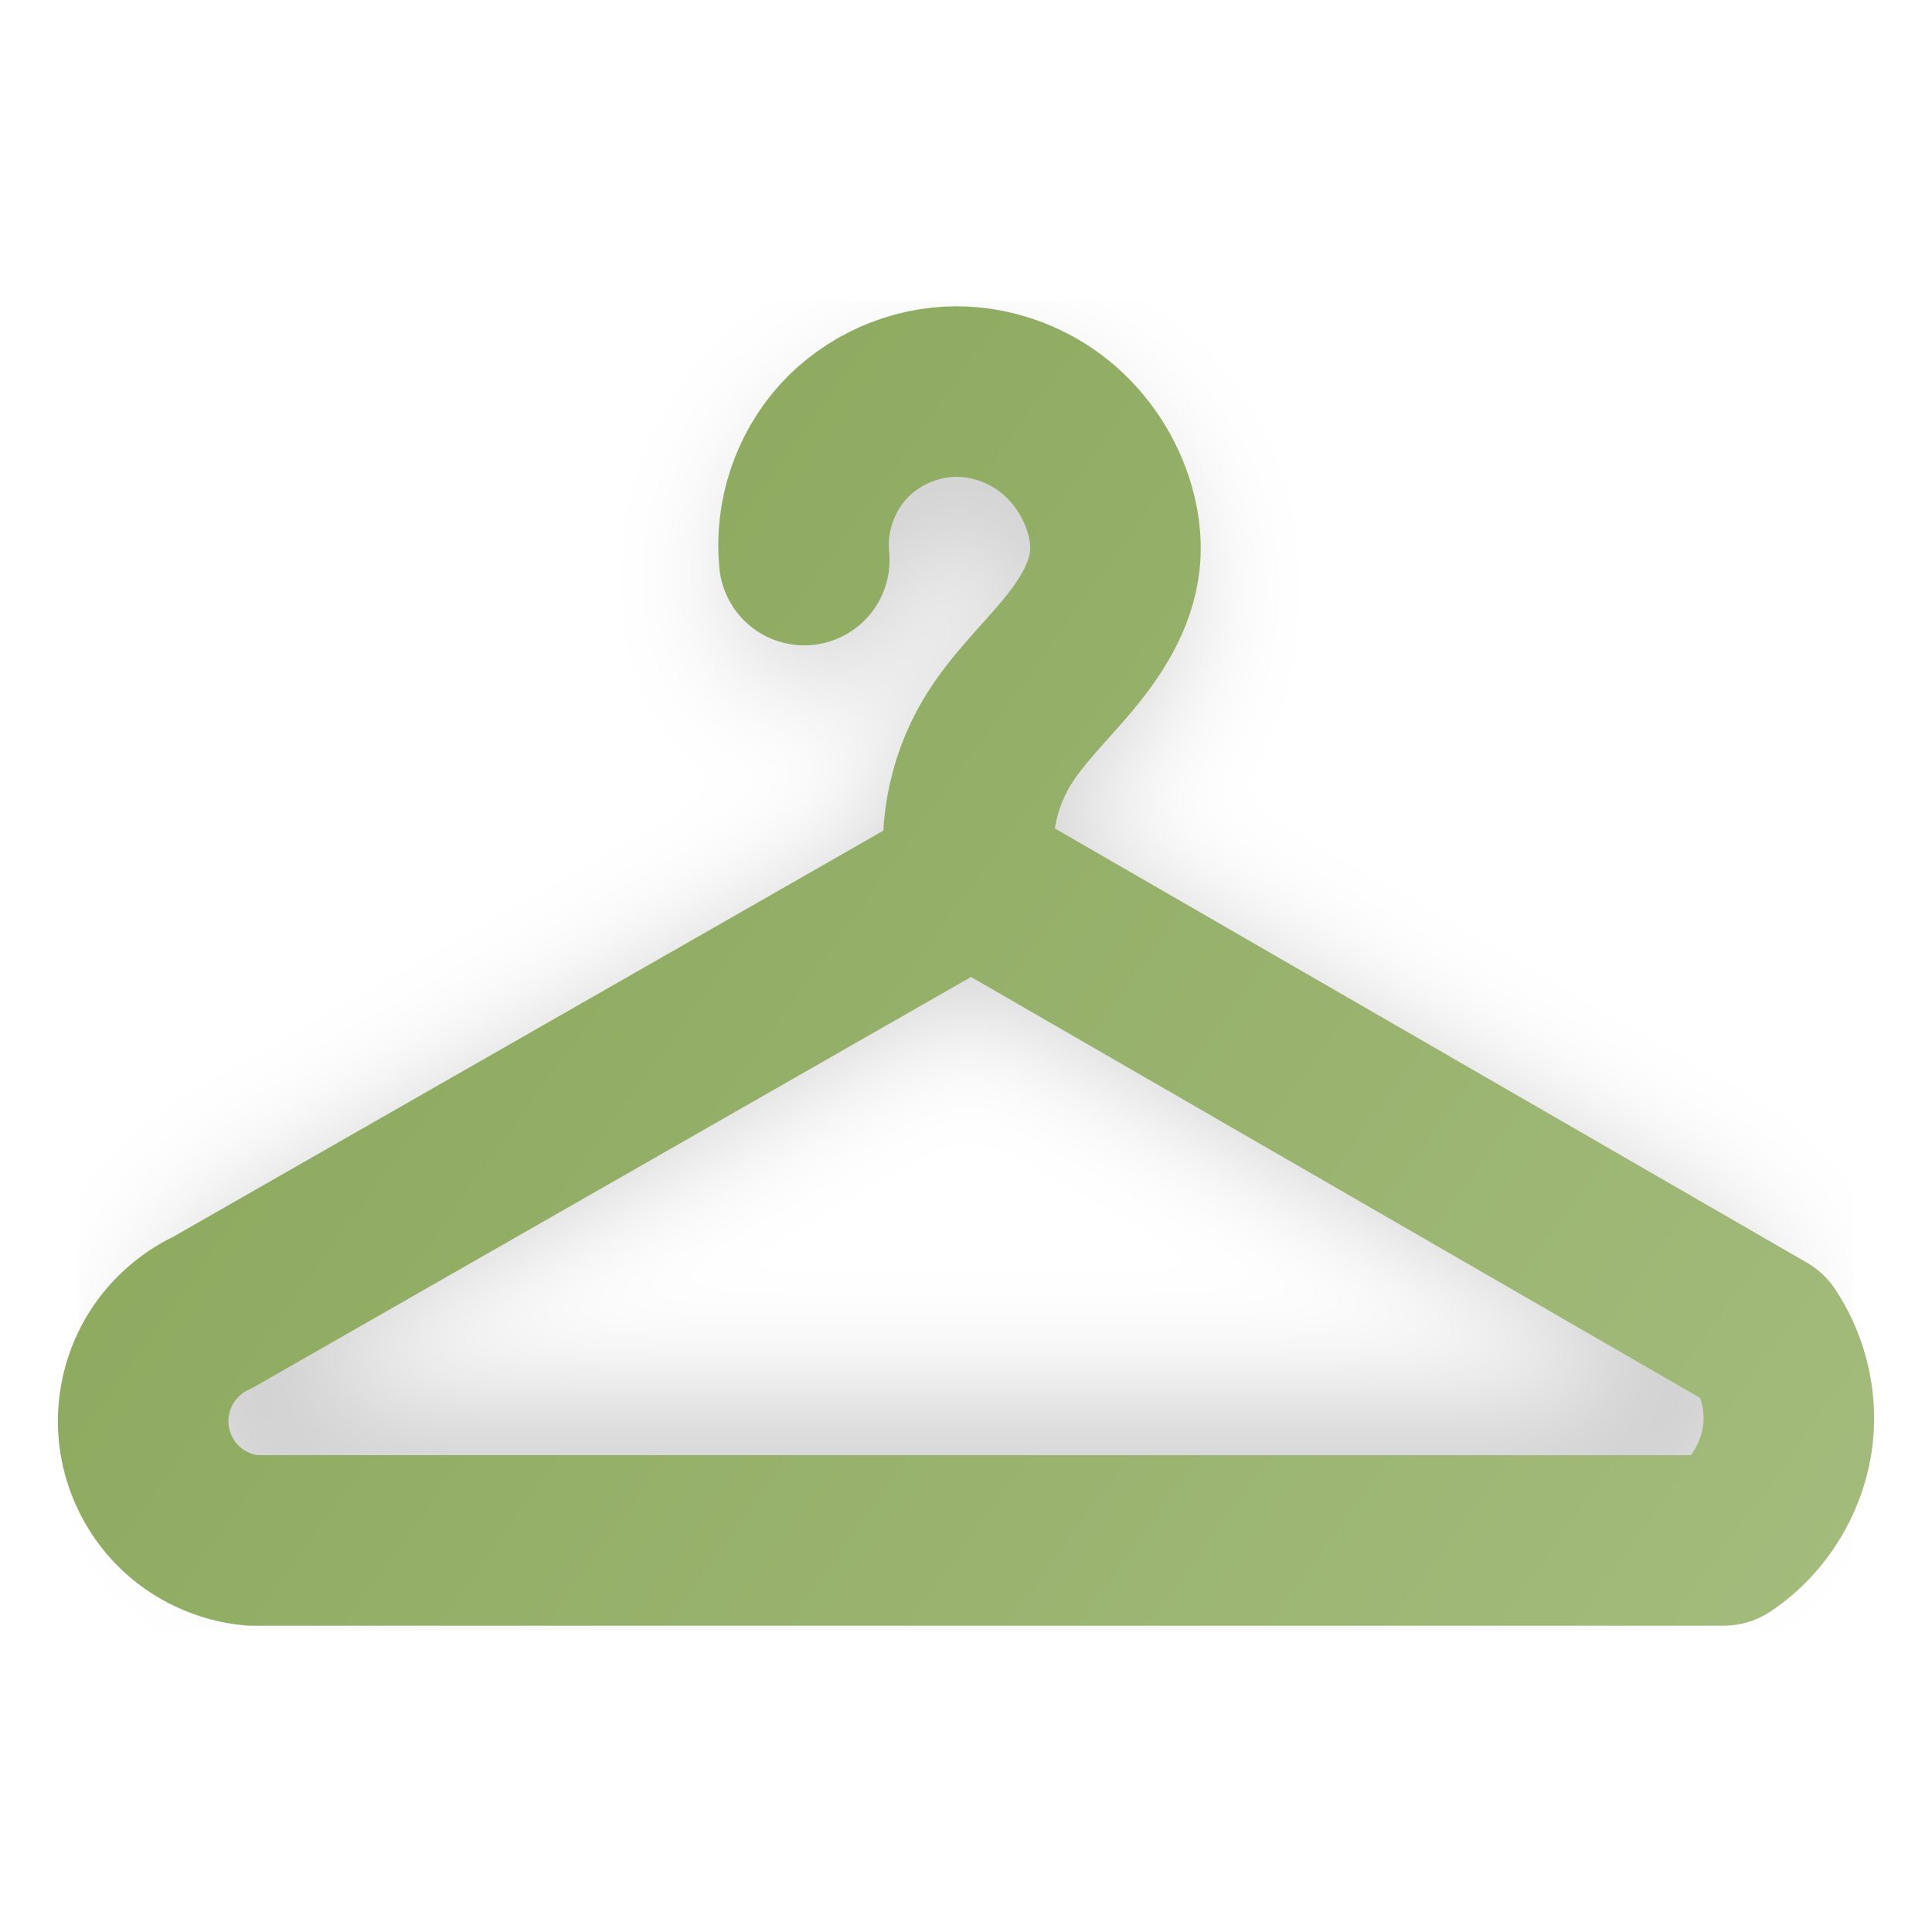
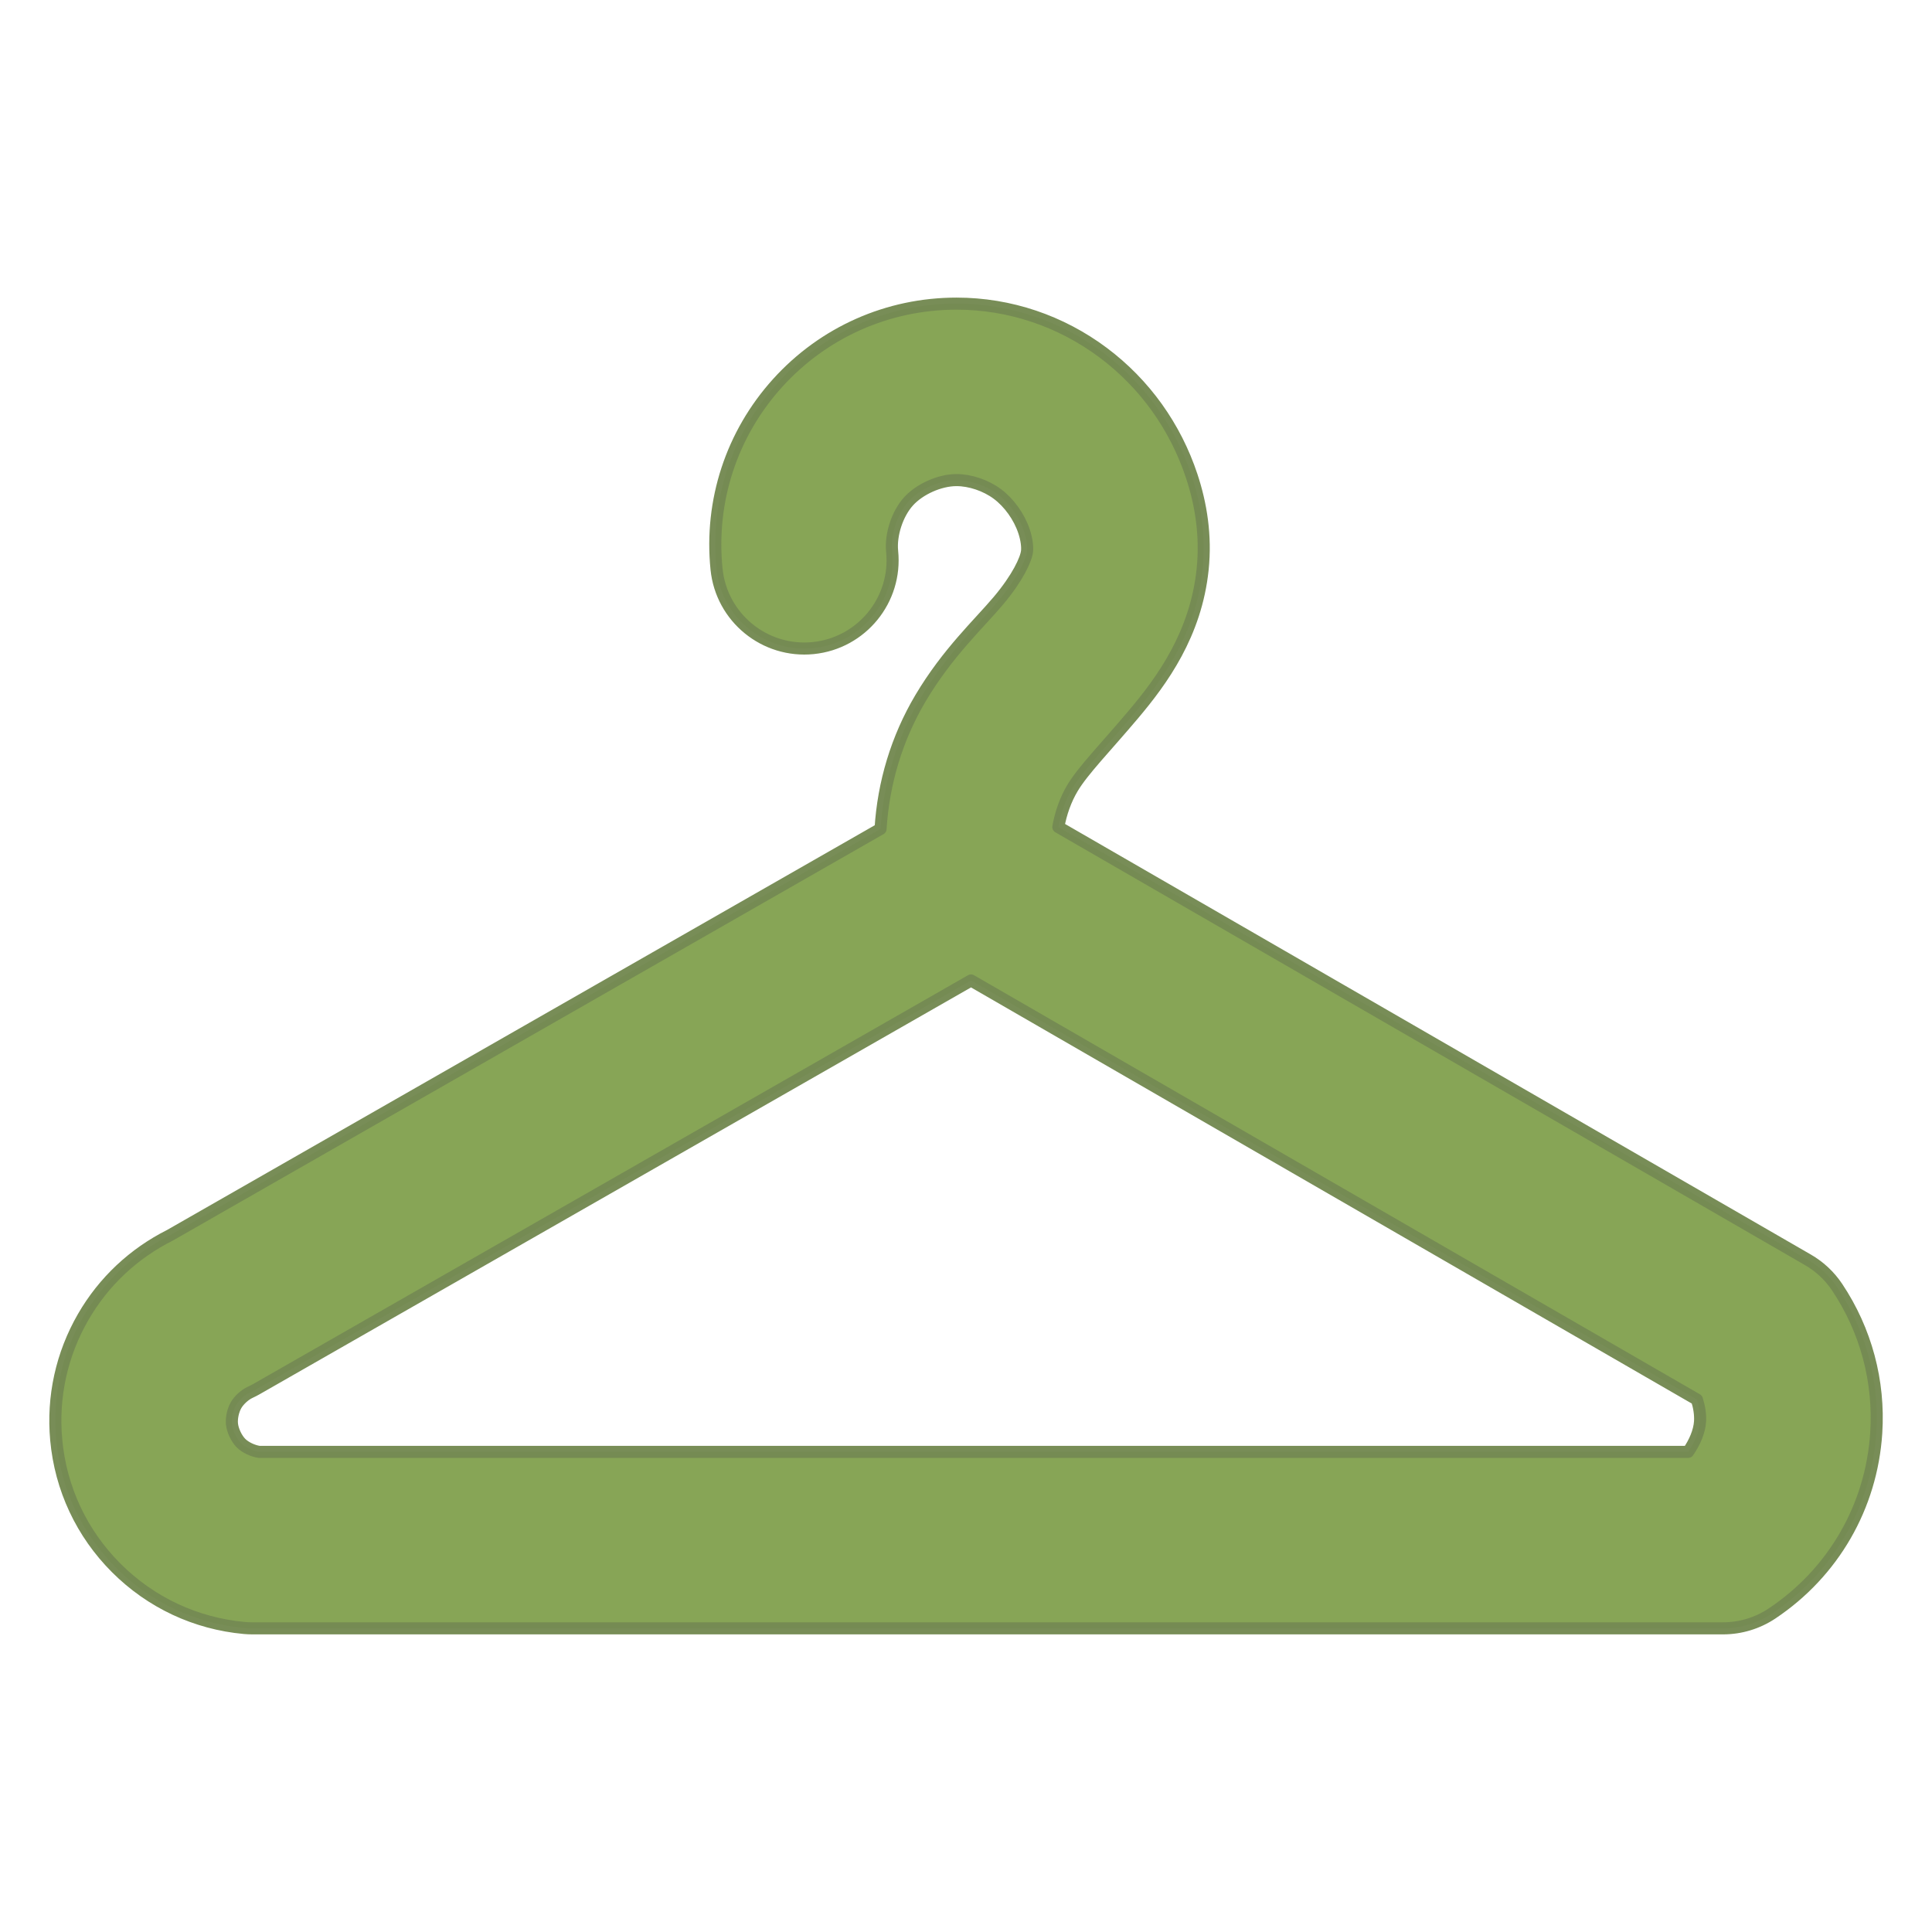
- <svg xmlns="http://www.w3.org/2000/svg" xmlns:xlink="http://www.w3.org/1999/xlink" version="1.1" id="svg2" viewBox="0 0 160 160" height="160" width="160">
+ <svg xmlns="http://www.w3.org/2000/svg" id="svg2" width="160" height="160" version="1.1" viewBox="0 0 160 160">
  <defs id="defs4">
-     <linearGradient id="linearGradient4316">
-       <stop id="stop4318" offset="0" style="stop-color:#87a556;stop-opacity:1;" />
-       <stop id="stop4320" offset="1" style="stop-color:#a3bb7c;stop-opacity:1" />
+     <linearGradient id="linearGradient4322" x1="2.532" x2="155.77" y1="916.79" y2="1027.4" gradientUnits="userSpaceOnUse">
+       <stop id="stop4318" style="stop-color:#87a556" offset="0" />
+       <stop id="stop4320" style="stop-color:#a3bb7c" offset="1" />
    </linearGradient>
-     <linearGradient gradientUnits="userSpaceOnUse" y2="1027.406" x2="155.772" y1="916.794" x1="2.532" id="linearGradient4322" xlink:href="#linearGradient4316" />
-     <linearGradient y2="1027.406" x2="155.772" y1="916.794" x1="2.532" gradientUnits="userSpaceOnUse" id="linearGradient4328" xlink:href="#linearGradient4316" />
-     <linearGradient y2="1027.406" x2="155.772" y1="916.794" x1="2.532" gradientUnits="userSpaceOnUse" id="linearGradient4330" xlink:href="#linearGradient4316" />
-     <filter height="1.292" y="-0.146" width="1.204" x="-0.102" id="filter4416" style="color-interpolation-filters:sRGB">
-       <feGaussianBlur id="feGaussianBlur4418" stdDeviation="6.145" />
-     </filter>
  </defs>
-   <g transform="translate(0,-892.3622)" id="layer1">
-     <g transform="matrix(0.8430444,0,0,0.8430444,13.05815,152.6255)" style="opacity:0.2;stroke:#000000;stroke-width:15;stroke-miterlimit:4;stroke-dasharray:none;stroke-opacity:1;filter:url(#filter4416)" id="g4312-2">
-       <path style="fill:none;fill-rule:evenodd;stroke:#000000;stroke-width:15;stroke-linecap:round;stroke-linejoin:round;stroke-miterlimit:4;stroke-dasharray:none;stroke-opacity:1" d="m 65.179,936.648 c -0.38,-3.732 0.888,-7.603 3.403,-10.386 2.515,-2.784 6.238,-4.436 9.989,-4.435 2.949,9.6e-4 5.882,1.001 8.245,2.766 2.362,1.765 4.146,4.282 5.073,7.081 0.529,1.598 0.785,3.3 0.611,4.974 -0.335,3.223 -2.21,6.077 -4.298,8.555 -2.088,2.478 -4.46,4.752 -6.115,7.538 -2.172,3.655 -2.976,8.102 -2.222,12.286" id="path4242-2" />
-       <path style="fill:none;fill-rule:evenodd;stroke:#000000;stroke-width:15;stroke-linecap:round;stroke-linejoin:round;stroke-miterlimit:4;stroke-dasharray:none;stroke-opacity:1" d="m 79.865,964.668 69.742,40.266 c 1.563,2.343 2.33,5.206 2.148,8.016 -0.256,3.951 -2.439,7.732 -5.733,9.929 l -129.418,0 c -2.428,-0.222 -4.768,-1.317 -6.492,-3.042 -1.724,-1.724 -2.82,-4.064 -3.042,-6.492 -0.196,-2.149 0.289,-4.355 1.368,-6.224 1.079,-1.869 2.747,-3.392 4.706,-4.296 l 66.721,-38.157 z" id="path4264-7" />
-     </g>
-     <g transform="matrix(0.9415291,0,0,0.9415291,5.238327,56.86361)" style="stroke:url(#linearGradient4322);stroke-width:15;stroke-miterlimit:4;stroke-dasharray:none" id="Shadow">
-       <path style="fill:none;fill-rule:evenodd;stroke:url(#linearGradient4328);stroke-width:15;stroke-linecap:round;stroke-linejoin:round;stroke-miterlimit:4;stroke-dasharray:none;stroke-opacity:1" d="m 65.179,936.648 c -0.38,-3.732 0.888,-7.603 3.403,-10.386 2.515,-2.784 6.238,-4.436 9.989,-4.435 2.949,9.6e-4 5.882,1.001 8.245,2.766 2.362,1.765 4.146,4.282 5.073,7.081 0.529,1.598 0.785,3.3 0.611,4.974 -0.335,3.223 -2.21,6.077 -4.298,8.555 -2.088,2.478 -4.46,4.752 -6.115,7.538 -2.172,3.655 -2.976,8.102 -2.222,12.286" id="Hook" />
-       <path style="fill:none;fill-rule:evenodd;stroke:url(#linearGradient4330);stroke-width:15;stroke-linecap:round;stroke-linejoin:round;stroke-miterlimit:4;stroke-dasharray:none;stroke-opacity:1" d="m 79.865,964.668 69.742,40.266 c 1.563,2.343 2.33,5.206 2.148,8.016 -0.256,3.951 -2.439,7.732 -5.733,9.929 l -129.418,0 c -2.428,-0.222 -4.768,-1.317 -6.492,-3.042 -1.724,-1.724 -2.82,-4.064 -3.042,-6.492 -0.196,-2.149 0.289,-4.355 1.368,-6.224 1.079,-1.869 2.747,-3.392 4.706,-4.296 l 66.721,-38.157 z" id="Hanger" />
+   <g id="layer1" transform="matrix(.20516 0 0 .20516 87.796 -45.752)">
+     <g id="Shadow" transform="matrix(.94153 0 0 .94153 -424.71 9.3931)" style="stroke-width:15;stroke:url(#linearGradient4322)">
+       <path id="Hook" transform="matrix(5.1769 0 0 5.1769 -3.4282 226.88)" d="m79.219 25.146c-5.678-0.002-11.019 2.367-14.826 6.58-3.807 4.213-5.626 9.765-5.051 15.414a7.308 7.308 0 1 0 14.541-1.48c-0.14-1.375 0.427-3.109 1.353-4.135 0.927-1.026 2.594-1.766 3.977-1.766 1.125 3.86e-4 2.427 0.433 3.387 1.15 0.969 0.724 1.808 1.887 2.211 3.106 0.232 0.701 0.279 1.293 0.244 1.629a7.308 7.308 0 0 0 0 0.002c-0.071 0.684-0.792 2.228-2.365 4.096-1.627 1.931-4.218 4.313-6.449 8.068-1.974 3.323-3.083 7.037-3.316 10.834l-58.846 33.654c-3.011 1.512-5.496 3.836-7.188 6.766-1.786 3.094-2.561 6.618-2.236 10.176 0.368 4.035 2.108 7.747 4.973 10.611 2.864 2.864 6.579 4.605 10.613 4.973a7.308 7.308 0 0 0 0.664 0.029h121.79a7.308 7.308 0 0 0 4.055-1.228c5.079-3.388 8.238-8.856 8.633-14.949 0.277-4.285-0.852-8.498-3.234-12.07a7.308 7.308 0 0 0-2.426-2.273l-62.076-35.84c0.201-1.146 0.596-2.261 1.164-3.217 0.884-1.487 2.758-3.385 5.061-6.117 2.356-2.797 5.166-6.622 5.725-12.004 0.292-2.814-0.141-5.425-0.904-7.731-1.341-4.051-3.861-7.622-7.338-10.221-3.486-2.605-7.704-4.055-12.129-4.057zm1.197 56.051 60.115 34.707c0.194 0.602 0.298 1.24 0.26 1.826-0.053 0.821-0.448 1.737-0.988 2.51h-118.34c-0.52-0.076-1.144-0.365-1.502-0.723-0.381-0.381-0.703-1.07-0.752-1.605-0.044-0.486 0.094-1.116 0.338-1.539 0.244-0.423 0.721-0.858 1.164-1.062a7.308 7.308 0 0 0 0.564-0.291l59.141-33.822z" style="color-rendering:auto;color:#000000;dominant-baseline:auto;fill:#87a556;font-feature-settings:normal;font-variant-alternates:normal;font-variant-caps:normal;font-variant-ligatures:normal;font-variant-numeric:normal;font-variant-position:normal;image-rendering:auto;isolation:auto;mix-blend-mode:normal;shape-padding:0;shape-rendering:auto;solid-color:#000000;stroke-linecap:round;stroke-linejoin:round;stroke-opacity:.975;stroke-width:1;stroke:#758a53" />
    </g>
  </g>
</svg>
